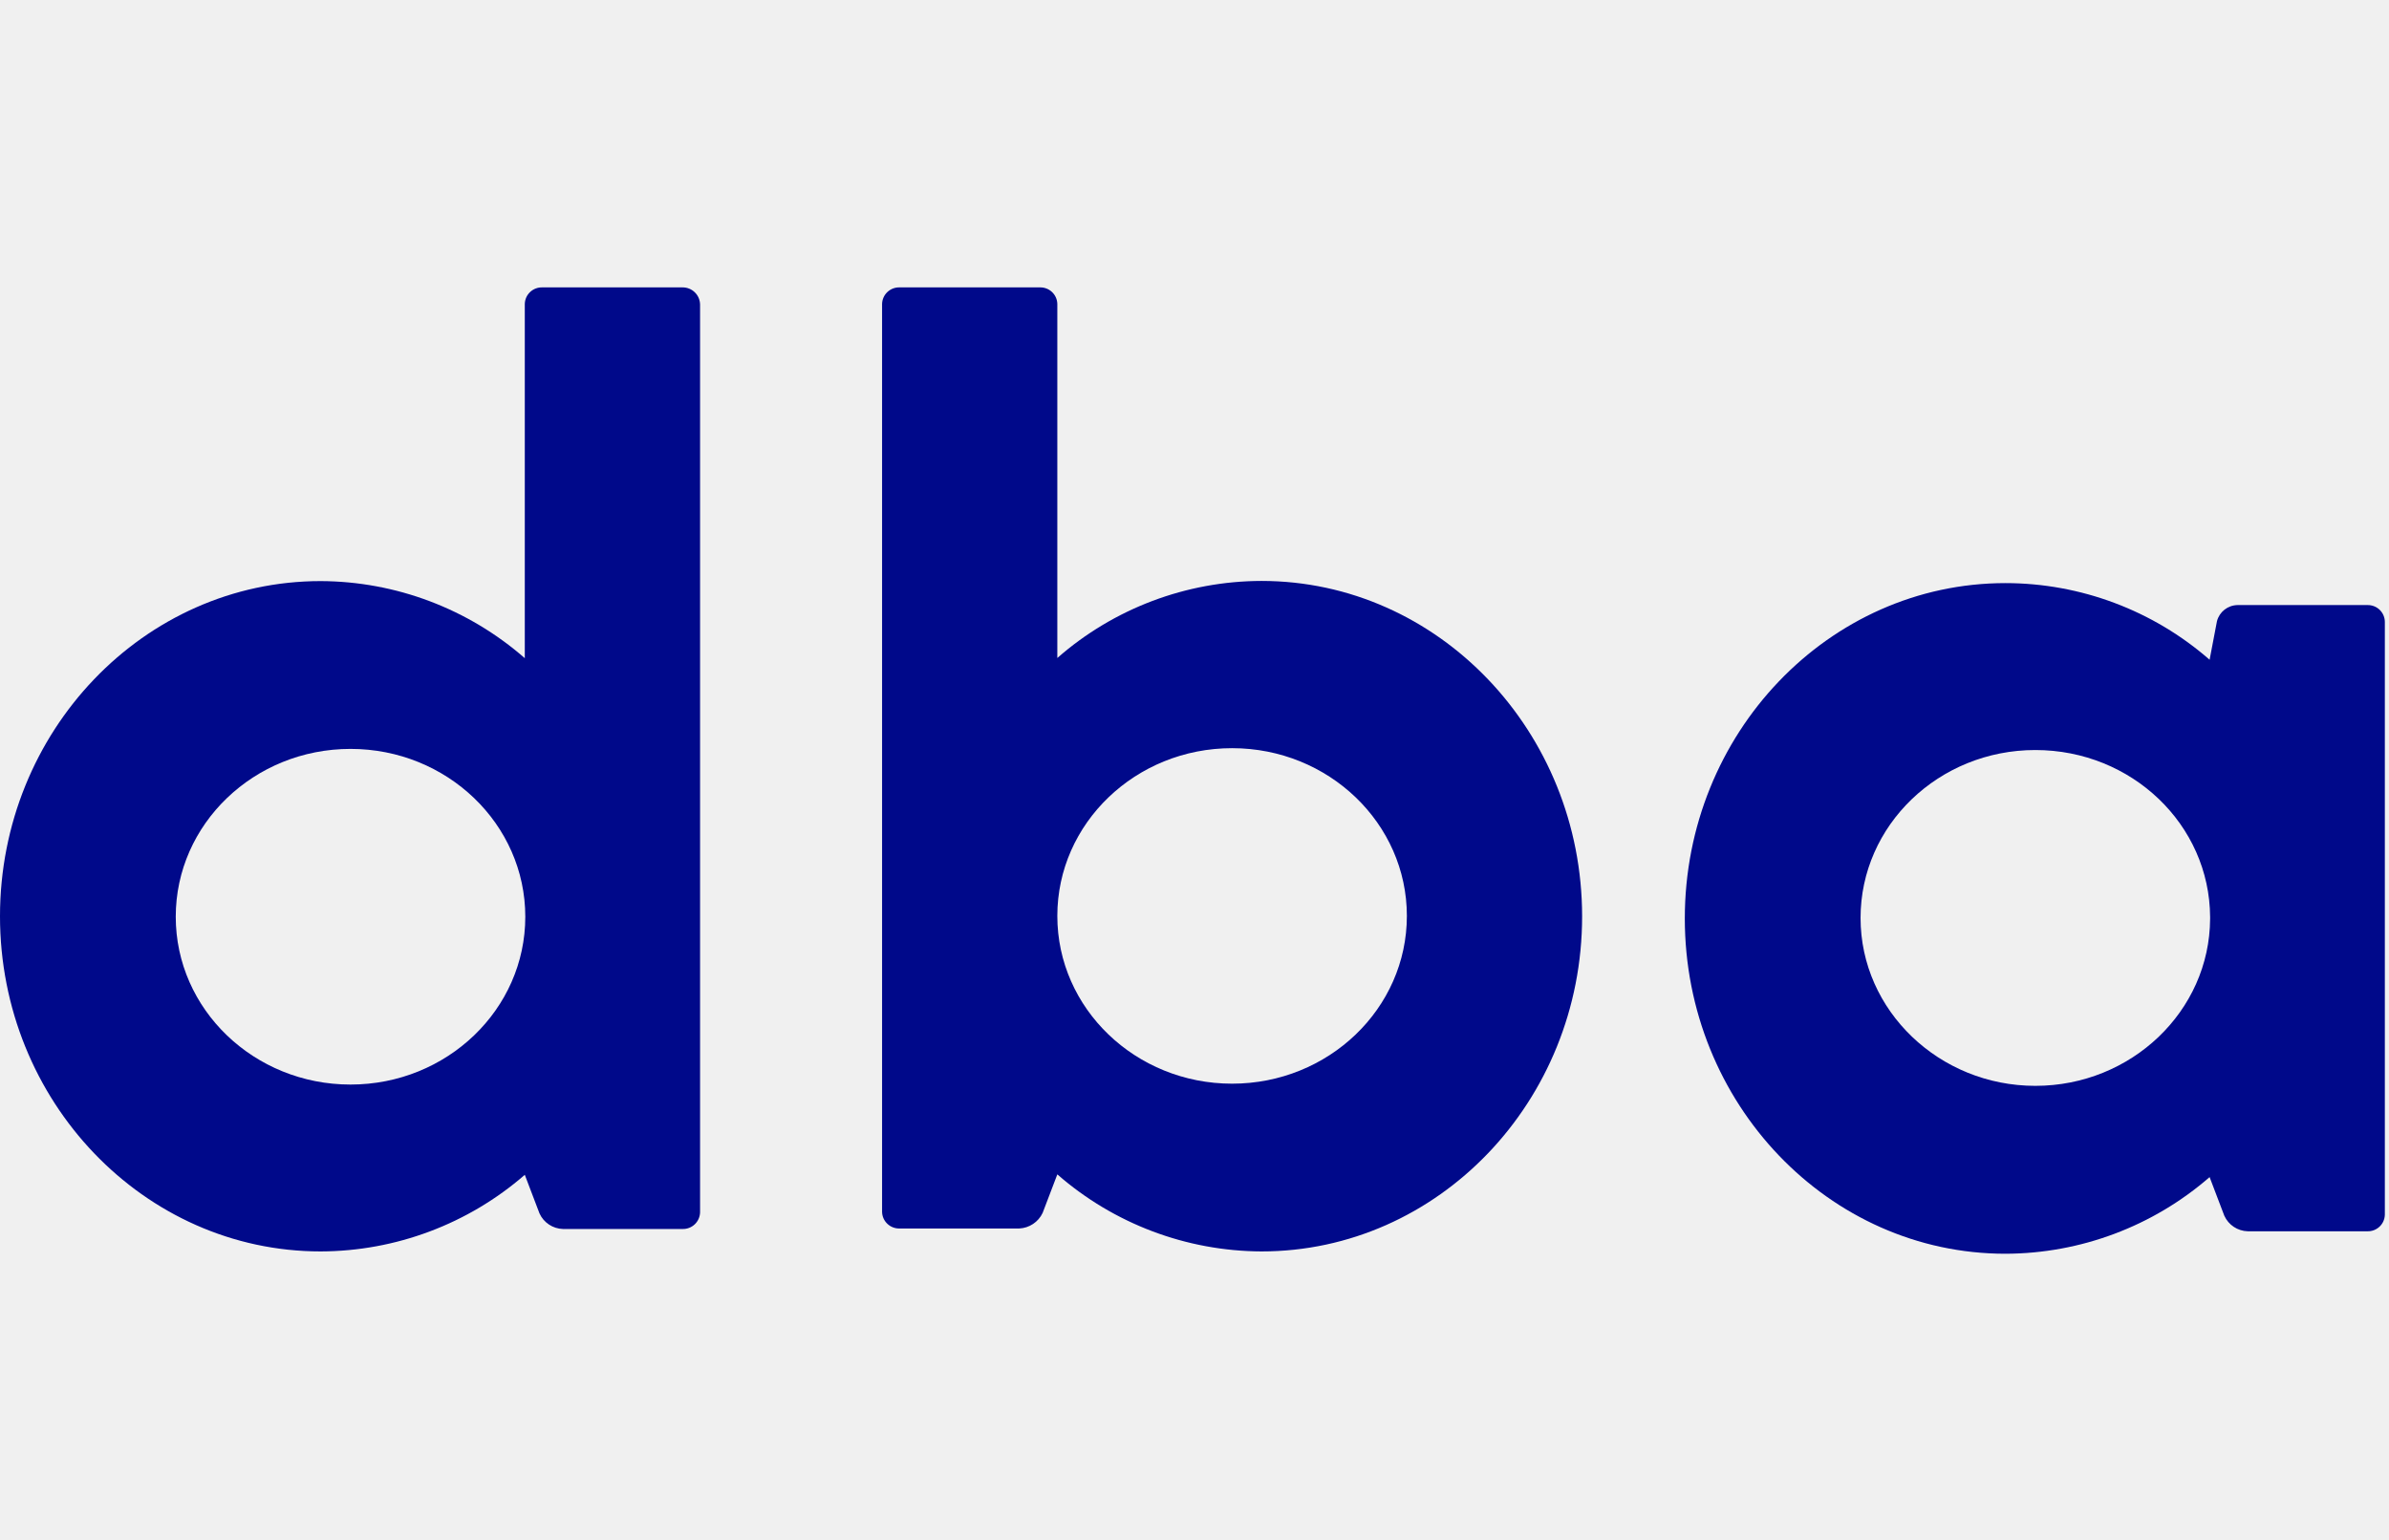
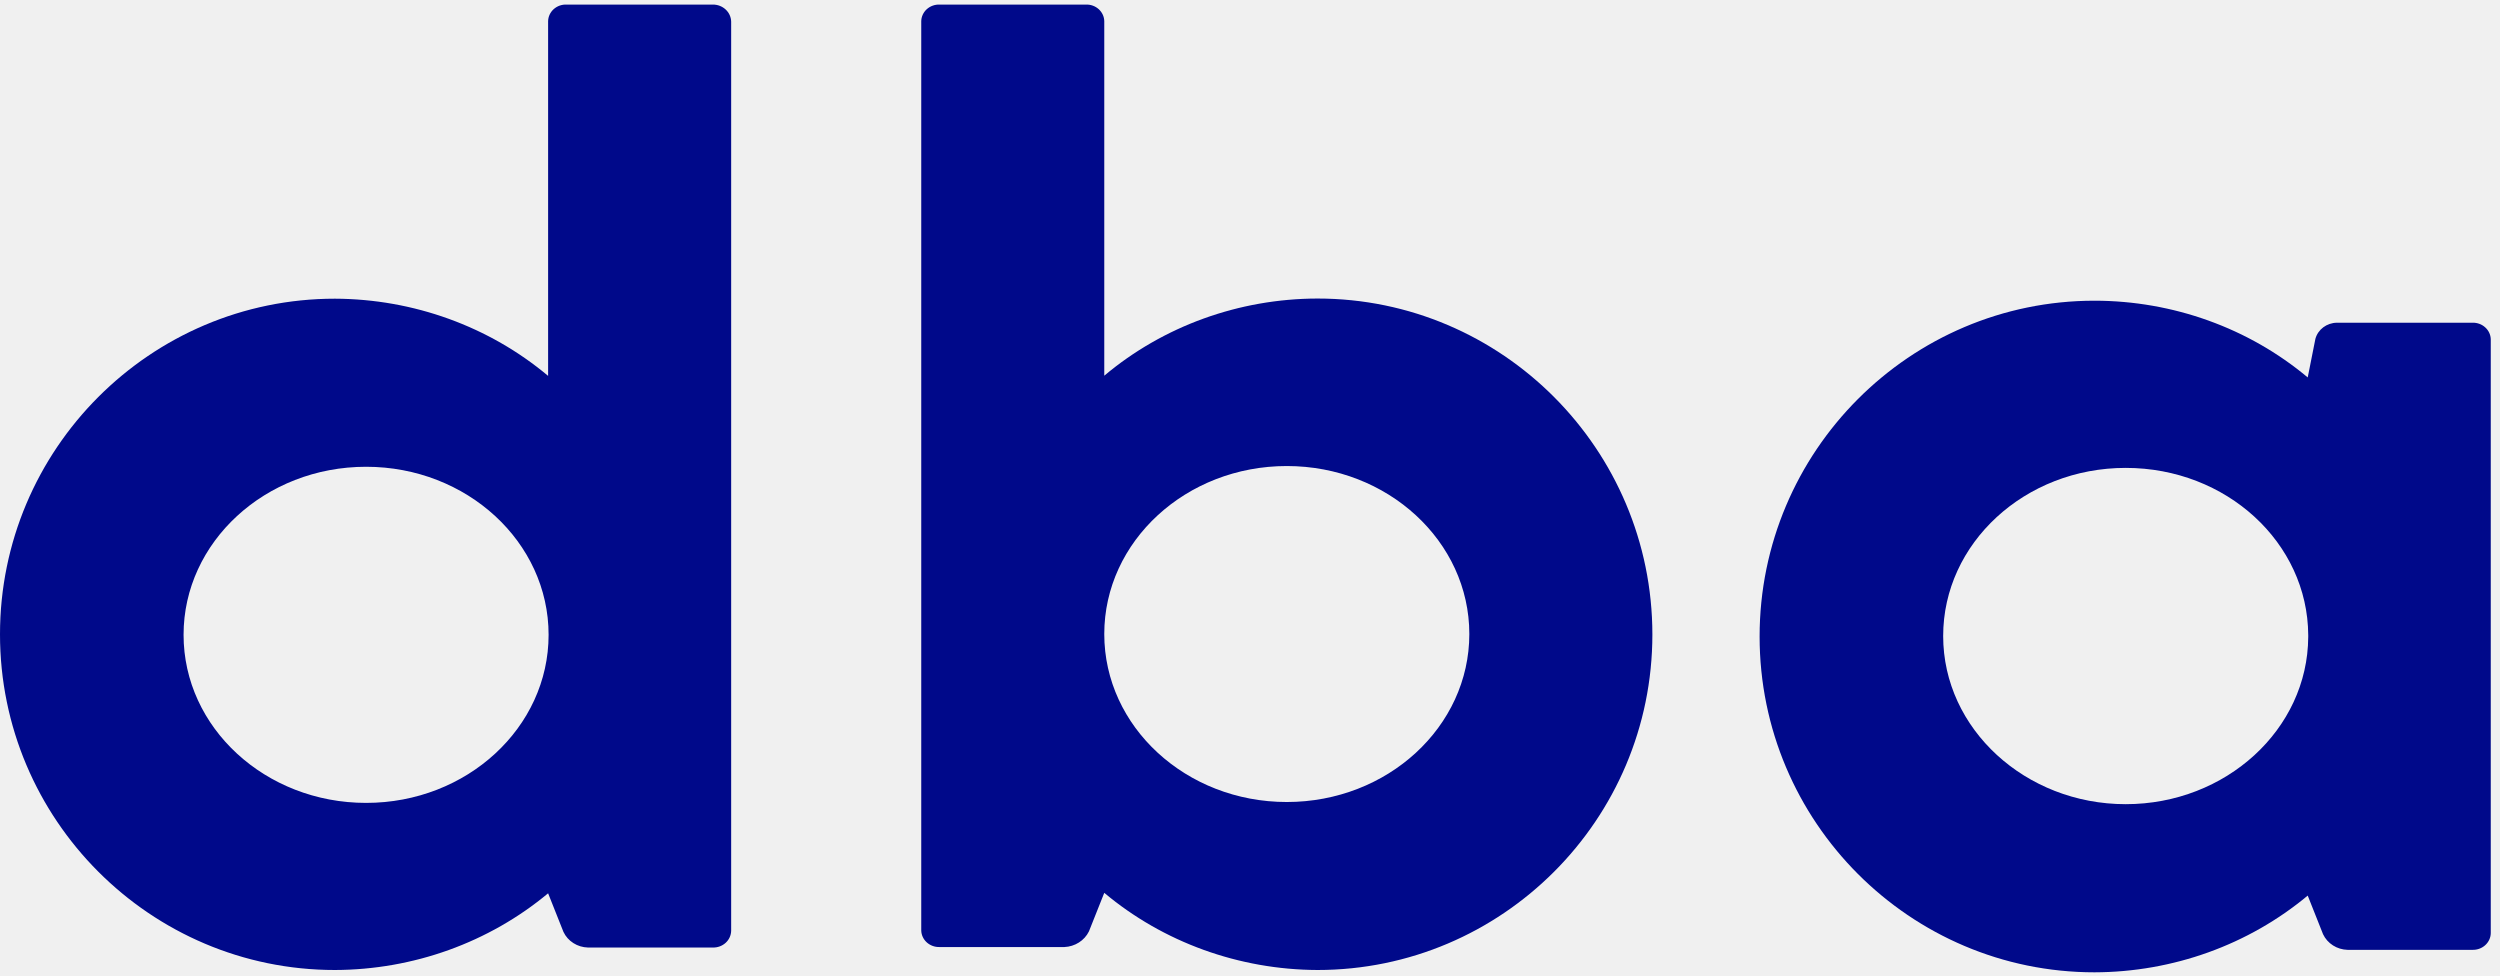
- <svg xmlns="http://www.w3.org/2000/svg" width="76" height="49" viewBox="0 0 76 49" fill="none">
-   <g clip-path="url(#clip0_5429_2606)">
-     <path fill-rule="evenodd" clip-rule="evenodd" d="M17.256 9.145H21.71C22.015 9.141 22.265 9.384 22.271 9.688V38.58C22.267 38.724 22.206 38.861 22.101 38.96C21.995 39.06 21.855 39.113 21.71 39.108H17.91C17.586 39.099 17.295 38.906 17.162 38.611L16.695 37.384C14.895 38.949 12.589 39.815 10.201 39.822C4.579 39.822 0 35.04 0 29.156C0 23.272 4.579 18.491 10.201 18.491C12.592 18.5 14.898 19.372 16.695 20.944V9.673C16.698 9.528 16.759 9.391 16.865 9.292C16.97 9.193 17.111 9.14 17.256 9.145ZM5.591 29.172C5.591 32.121 8.083 34.512 11.151 34.512C14.219 34.512 16.711 32.121 16.711 29.172C16.711 26.222 14.219 23.831 11.151 23.831C8.083 23.831 5.591 26.222 5.591 29.172Z" fill="#00098A" />
-     <path fill-rule="evenodd" clip-rule="evenodd" d="M33.636 20.938C35.431 19.363 37.739 18.491 40.131 18.486C45.753 18.486 50.331 23.281 50.331 29.162C50.331 35.042 45.753 39.822 40.131 39.822C37.74 39.812 35.433 38.941 33.636 37.37L33.169 38.596C33.032 38.887 32.744 39.078 32.422 39.092H28.622C28.477 39.097 28.336 39.044 28.231 38.945C28.125 38.846 28.064 38.709 28.061 38.565V9.672C28.064 9.528 28.125 9.391 28.231 9.292C28.336 9.193 28.477 9.14 28.622 9.145H33.076C33.221 9.14 33.361 9.193 33.467 9.292C33.572 9.391 33.633 9.528 33.636 9.672V20.938ZM33.636 29.146C33.636 32.094 36.128 34.484 39.196 34.484C42.264 34.484 44.756 32.094 44.756 29.146C44.756 26.198 42.264 23.808 39.196 23.808C36.128 23.808 33.636 26.198 33.636 29.146Z" fill="#00098A" />
-     <path fill-rule="evenodd" clip-rule="evenodd" d="M71.181 19.254H75.308C75.453 19.249 75.593 19.302 75.699 19.401C75.804 19.501 75.865 19.638 75.868 19.782V38.653C75.865 38.798 75.804 38.935 75.699 39.034C75.593 39.133 75.453 39.186 75.308 39.181H71.508C71.184 39.173 70.893 38.98 70.76 38.684L70.293 37.457C68.493 39.023 66.187 39.889 63.799 39.896C58.177 39.896 53.598 35.112 53.598 29.226C53.598 23.339 58.177 18.555 63.799 18.555C66.188 18.557 68.496 19.423 70.293 20.994L70.527 19.767C70.604 19.469 70.872 19.259 71.181 19.254ZM64.749 34.553C67.801 34.553 70.293 32.176 70.309 29.241V29.179C70.293 26.243 67.817 23.867 64.749 23.867C61.681 23.867 59.189 26.259 59.189 29.21C59.189 32.161 61.696 34.553 64.749 34.553Z" fill="#00098A" />
+ <svg xmlns="http://www.w3.org/2000/svg" width="82" height="32" viewBox="0 0 82 32" fill="none">
+   <g clip-path="url(#clip0_15001_5673)">
+     <path fill-rule="evenodd" clip-rule="evenodd" d="M18.581 0.15H23.378C23.706 0.146 23.976 0.397 23.982 0.71V30.534C23.978 30.683 23.912 30.825 23.799 30.927C23.685 31.029 23.534 31.084 23.378 31.079H19.286C18.937 31.07 18.624 30.87 18.481 30.566L17.978 29.3C16.039 30.915 13.556 31.809 10.985 31.816C4.93 31.816 0 26.88 0 20.806C0 14.733 4.93 9.797 10.985 9.797C13.559 9.807 16.043 10.706 17.978 12.329V0.694C17.981 0.545 18.047 0.404 18.16 0.301C18.274 0.199 18.425 0.144 18.581 0.15ZM6.021 20.822C6.021 23.867 8.704 26.335 12.008 26.335C15.311 26.335 17.994 23.867 17.994 20.822C17.994 17.778 15.311 15.31 12.008 15.31C8.704 15.31 6.021 17.778 6.021 20.822Z" fill="#00098A" />
+     <path fill-rule="evenodd" clip-rule="evenodd" d="M36.22 12.323C38.153 10.697 40.638 9.797 43.214 9.792C49.268 9.792 54.198 14.741 54.198 20.812C54.198 26.883 49.268 31.816 43.214 31.816C40.639 31.806 38.156 30.907 36.22 29.285L35.717 30.55C35.569 30.851 35.259 31.048 34.912 31.063H30.82C30.665 31.068 30.513 31.014 30.399 30.911C30.286 30.809 30.22 30.668 30.217 30.518V0.694C30.22 0.545 30.286 0.404 30.399 0.301C30.513 0.199 30.665 0.144 30.82 0.15H35.617C35.773 0.144 35.924 0.199 36.038 0.301C36.151 0.404 36.217 0.545 36.22 0.694V12.323ZM36.22 20.796C36.22 23.839 38.904 26.306 42.207 26.306C45.511 26.306 48.194 23.839 48.194 20.796C48.194 17.753 45.511 15.286 42.207 15.286C38.904 15.286 36.22 17.753 36.22 20.796Z" fill="#00098A" />
+     <path fill-rule="evenodd" clip-rule="evenodd" d="M76.649 10.585H81.093C81.249 10.58 81.401 10.634 81.514 10.737C81.628 10.839 81.694 10.981 81.697 11.13V30.61C81.694 30.759 81.628 30.9 81.514 31.003C81.401 31.105 81.249 31.16 81.093 31.155H77.001C76.652 31.146 76.339 30.946 76.196 30.642L75.693 29.375C73.755 30.991 71.272 31.885 68.7 31.892C62.646 31.892 57.715 26.954 57.715 20.878C57.715 14.801 62.646 9.863 68.7 9.863C71.273 9.865 73.758 10.759 75.693 12.38L75.945 11.114C76.028 10.806 76.317 10.59 76.649 10.585ZM69.723 26.377C73.01 26.377 75.693 23.924 75.71 20.894V20.83C75.693 17.799 73.027 15.347 69.723 15.347C66.419 15.347 63.736 17.816 63.736 20.862C63.736 23.908 66.436 26.377 69.723 26.377Z" fill="#00098A" />
  </g>
  <defs>
-     <clipPath id="clip0_5429_2606">
-       <rect width="75.868" height="31" fill="white" transform="translate(0 9)" />
+     <clipPath id="clip0_15001_5673">
+       <rect width="81.697" height="32" fill="white" />
    </clipPath>
  </defs>
</svg>
